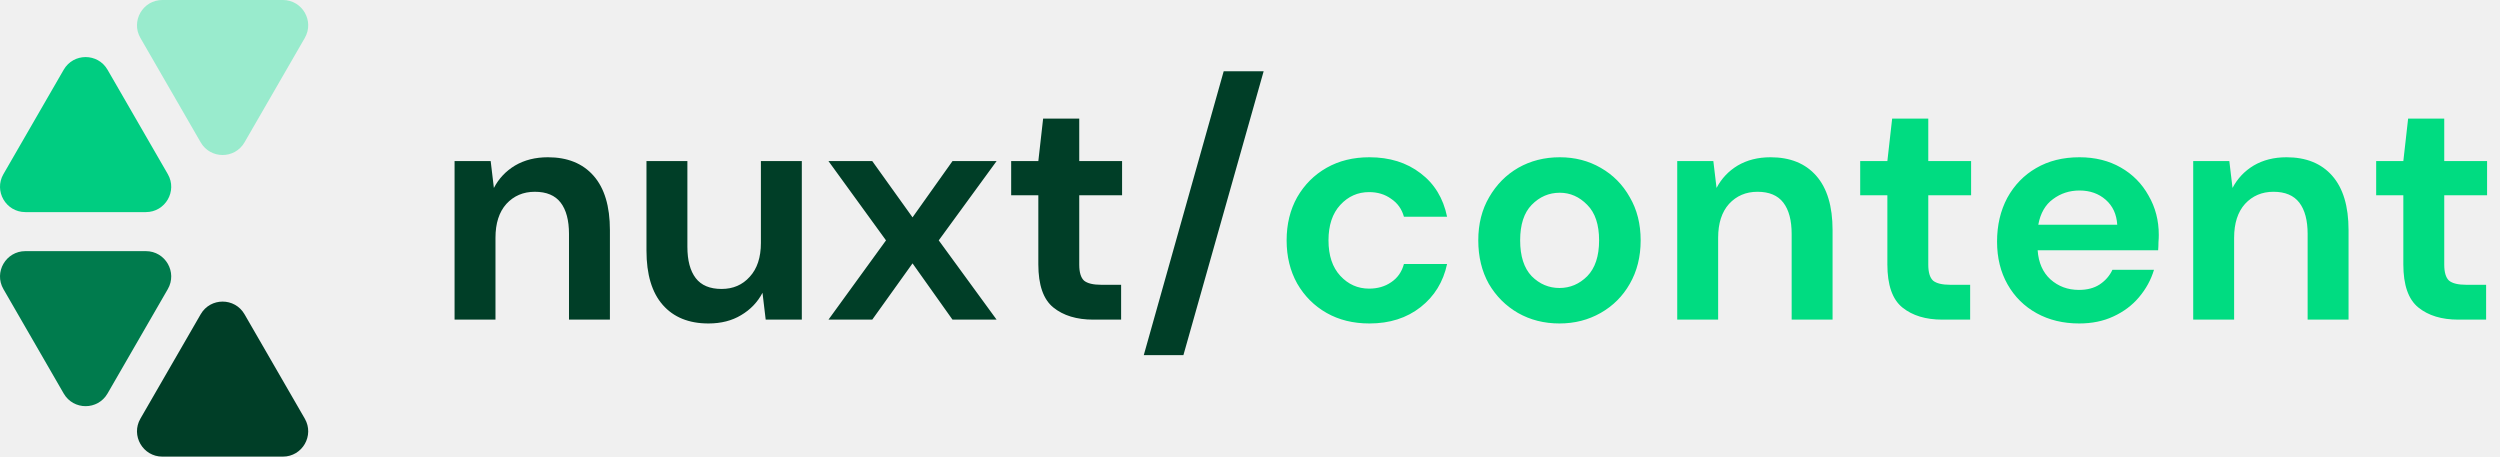
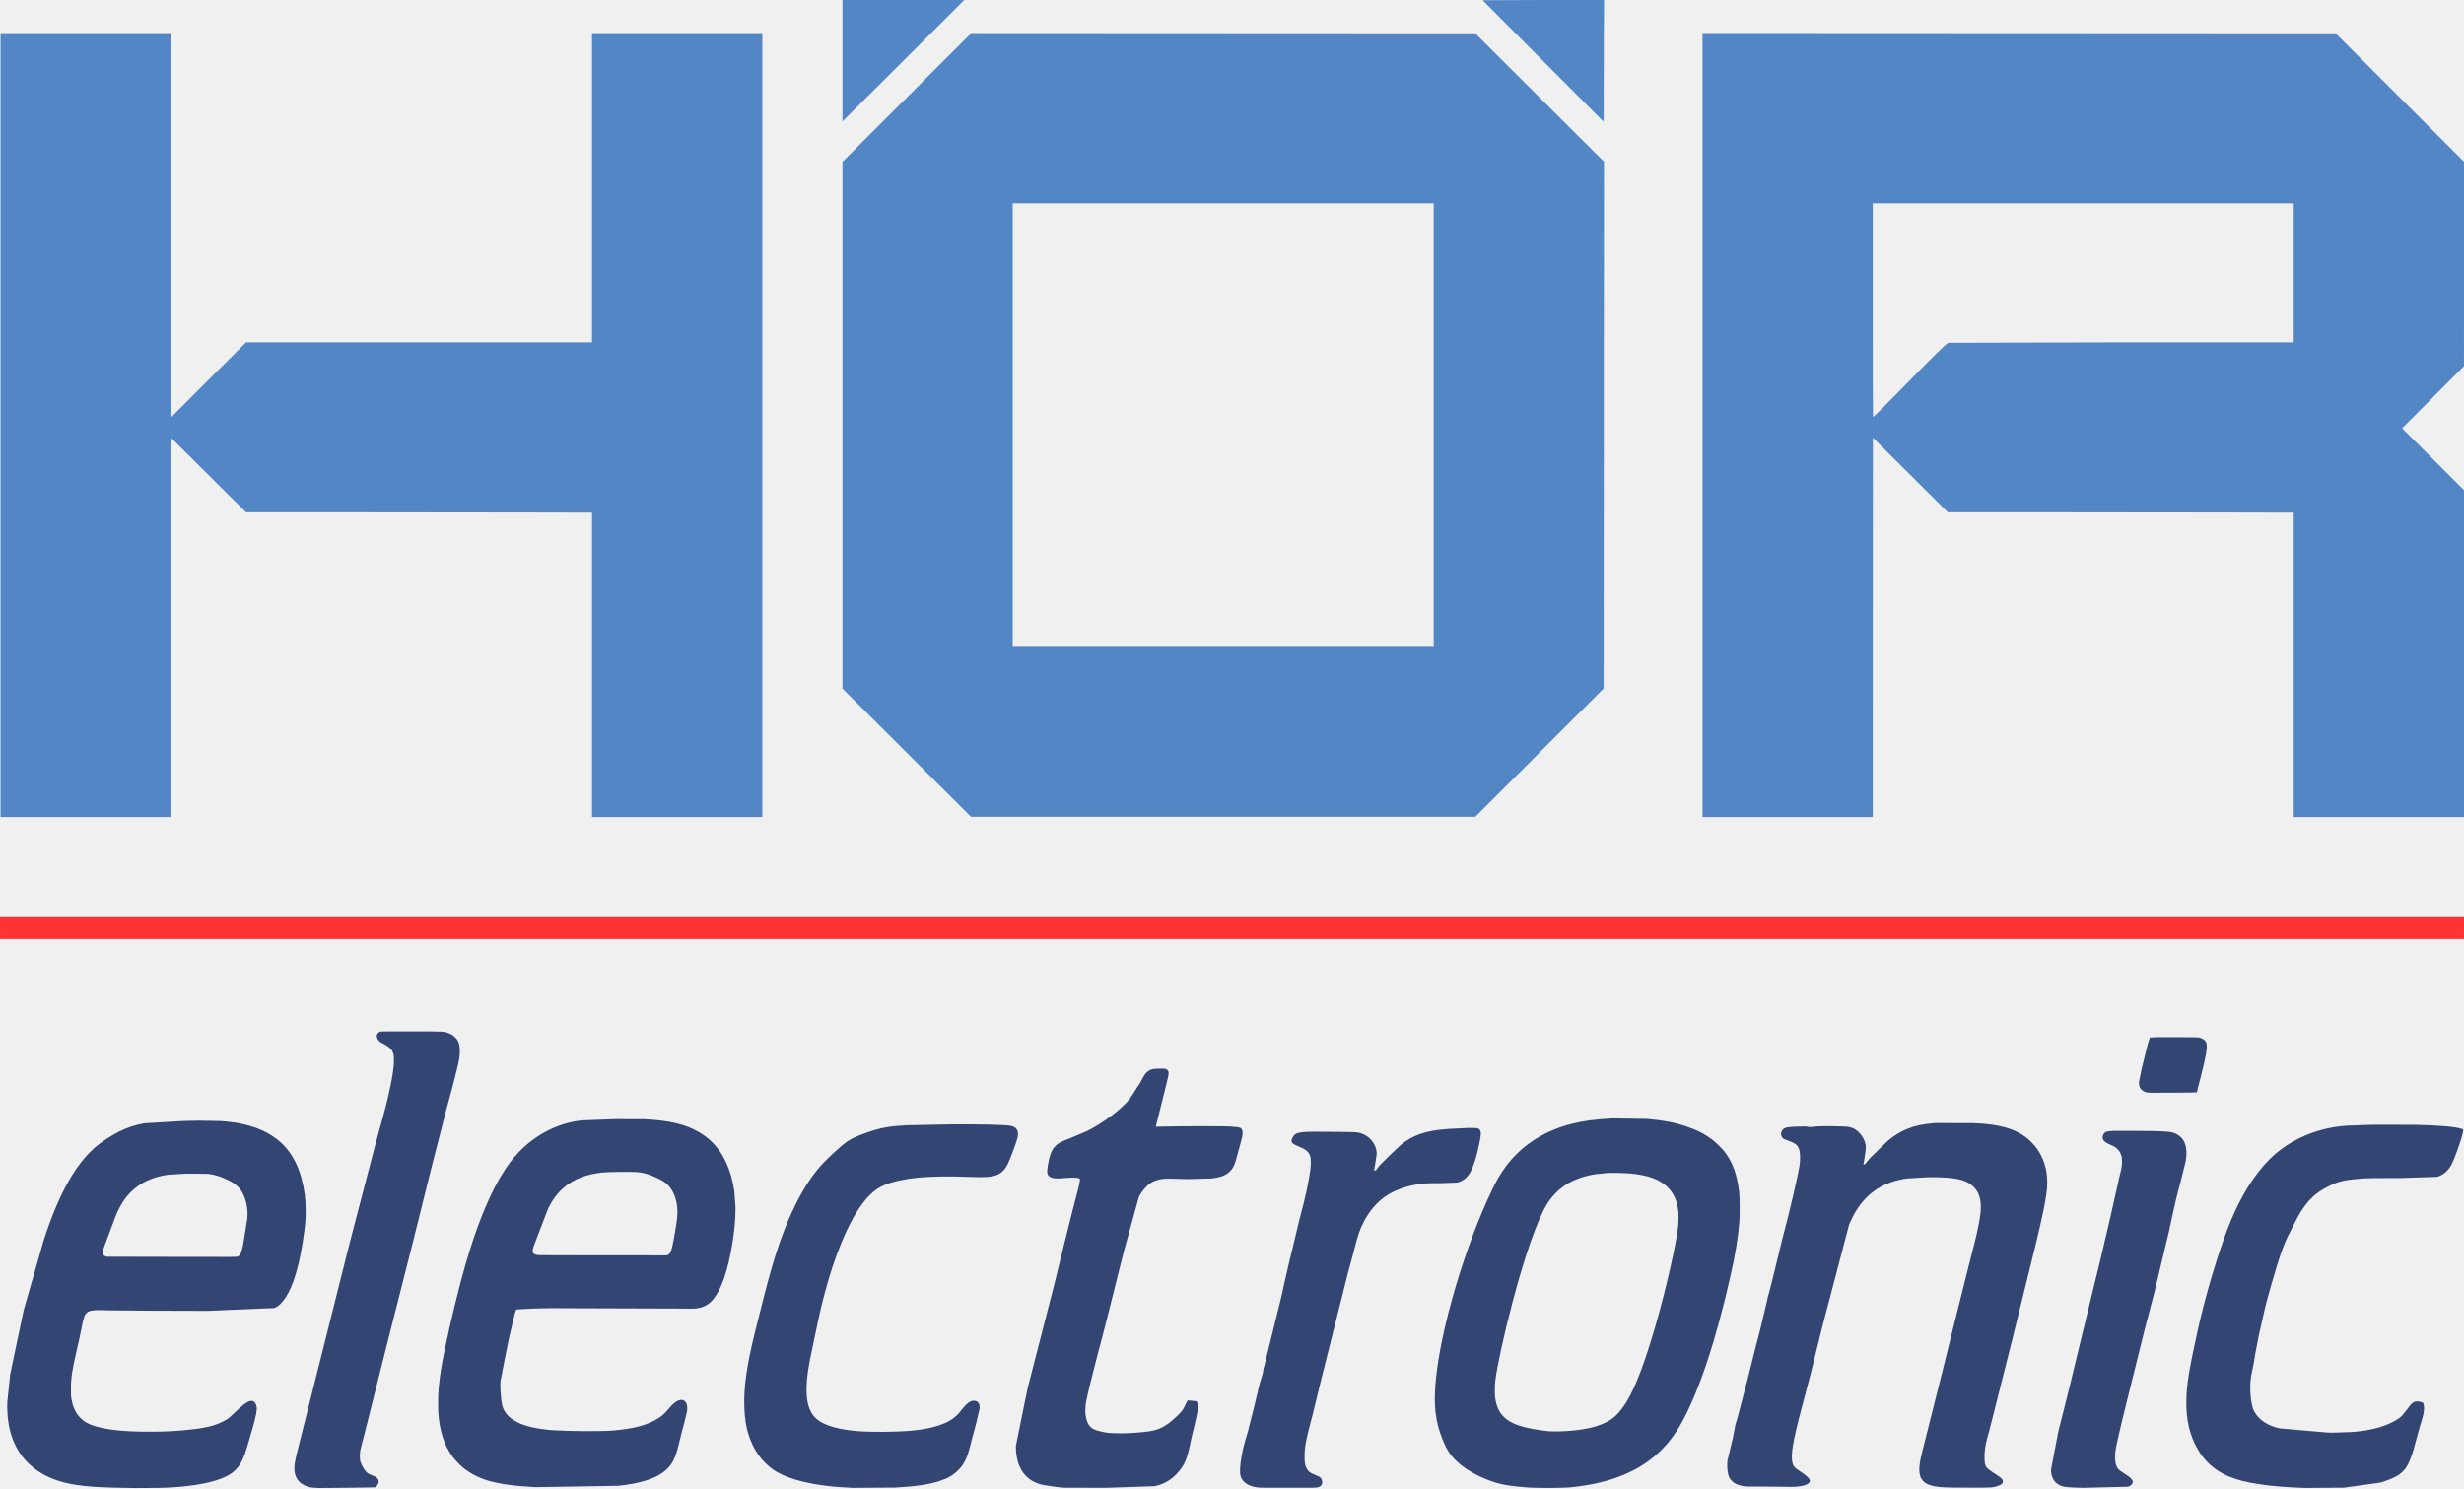
- <svg xmlns="http://www.w3.org/2000/svg" width="219" height="40" viewBox="0 0 219 40" fill="none">
-   <g clip-path="url(#clip0)">
-     <path d="M14.7 15.254C15.553 16.732 14.486 18.58 12.78 18.58H2.22C0.514 18.58 -0.553 16.732 0.3 15.254L5.58 6.109C6.433 4.63 8.567 4.63 9.42 6.109L14.7 15.254Z" fill="#00CD81" />
-     <path d="M17.58 27.529C18.433 26.05 20.567 26.05 21.42 27.529L26.7 36.673C27.553 38.151 26.486 39.999 24.78 39.999H14.22C12.514 39.999 11.447 38.151 12.3 36.673L17.58 27.529Z" fill="#003E27" />
-     <path d="M21.42 12.47C20.567 13.948 18.433 13.948 17.58 12.47L12.3 3.325C11.447 1.847 12.514 0 14.22 0H24.78C26.486 0 27.553 1.847 26.7 3.325L21.42 12.47Z" fill="#99EBCD" />
-     <path d="M12.78 22C14.486 22 15.553 23.848 14.7 25.326L9.42 34.471C8.567 35.95 6.433 35.95 5.58 34.471L0.3 25.326C-0.553 23.848 0.514 22 2.22 22H12.78Z" fill="#007B4D" />
-     <path d="M39.82 28V14.112H42.984L43.264 16.464C43.693 15.643 44.309 14.989 45.112 14.504C45.933 14.019 46.895 13.776 47.996 13.776C49.713 13.776 51.048 14.317 52 15.4C52.952 16.483 53.428 18.069 53.428 20.16V28H49.844V20.496C49.844 19.301 49.601 18.387 49.116 17.752C48.631 17.117 47.875 16.8 46.848 16.8C45.84 16.8 45.009 17.155 44.356 17.864C43.721 18.573 43.404 19.563 43.404 20.832V28H39.82ZM70.239 14.112V28H67.075L66.795 25.648C66.366 26.469 65.74 27.123 64.919 27.608C64.117 28.093 63.164 28.336 62.063 28.336C60.346 28.336 59.011 27.795 58.059 26.712C57.107 25.629 56.631 24.043 56.631 21.952V14.112H60.215V21.616C60.215 22.811 60.458 23.725 60.943 24.36C61.428 24.995 62.184 25.312 63.211 25.312C64.219 25.312 65.04 24.957 65.675 24.248C66.329 23.539 66.655 22.549 66.655 21.28V14.112H70.239ZM72.574 28L77.614 21.056L72.574 14.112H76.41L79.938 19.04L83.438 14.112H87.302L82.234 21.056L87.302 28H83.438L79.938 23.072L76.41 28H72.574ZM95.774 28C94.318 28 93.151 27.645 92.274 26.936C91.396 26.227 90.958 24.967 90.958 23.156V17.108H88.578V14.112H90.958L91.378 10.388H94.542V14.112H98.294V17.108H94.542V23.184C94.542 23.856 94.682 24.323 94.962 24.584C95.26 24.827 95.764 24.948 96.474 24.948H98.21V28H95.774ZM100.195 31.108L107.195 6.244H110.695L103.667 31.108H100.195Z" fill="#003E27" />
-     <path d="M119.96 28.336C118.541 28.336 117.291 28.028 116.208 27.412C115.125 26.796 114.267 25.937 113.632 24.836C113.016 23.735 112.708 22.475 112.708 21.056C112.708 19.637 113.016 18.377 113.632 17.276C114.267 16.175 115.125 15.316 116.208 14.7C117.291 14.084 118.541 13.776 119.96 13.776C121.733 13.776 123.227 14.243 124.44 15.176C125.653 16.091 126.428 17.36 126.764 18.984H122.984C122.797 18.312 122.424 17.789 121.864 17.416C121.323 17.024 120.679 16.828 119.932 16.828C118.943 16.828 118.103 17.201 117.412 17.948C116.721 18.695 116.376 19.731 116.376 21.056C116.376 22.381 116.721 23.417 117.412 24.164C118.103 24.911 118.943 25.284 119.932 25.284C120.679 25.284 121.323 25.097 121.864 24.724C122.424 24.351 122.797 23.819 122.984 23.128H126.764C126.428 24.696 125.653 25.956 124.44 26.908C123.227 27.86 121.733 28.336 119.96 28.336ZM136.609 28.336C135.265 28.336 134.052 28.028 132.969 27.412C131.905 26.796 131.056 25.947 130.421 24.864C129.805 23.763 129.497 22.493 129.497 21.056C129.497 19.619 129.814 18.359 130.449 17.276C131.084 16.175 131.933 15.316 132.997 14.7C134.08 14.084 135.293 13.776 136.637 13.776C137.962 13.776 139.157 14.084 140.221 14.7C141.304 15.316 142.153 16.175 142.769 17.276C143.404 18.359 143.721 19.619 143.721 21.056C143.721 22.493 143.404 23.763 142.769 24.864C142.153 25.947 141.304 26.796 140.221 27.412C139.138 28.028 137.934 28.336 136.609 28.336ZM136.609 25.228C137.542 25.228 138.354 24.883 139.045 24.192C139.736 23.483 140.081 22.437 140.081 21.056C140.081 19.675 139.736 18.639 139.045 17.948C138.354 17.239 137.552 16.884 136.637 16.884C135.685 16.884 134.864 17.239 134.173 17.948C133.501 18.639 133.165 19.675 133.165 21.056C133.165 22.437 133.501 23.483 134.173 24.192C134.864 24.883 135.676 25.228 136.609 25.228ZM146.925 28V14.112H150.089L150.369 16.464C150.799 15.643 151.415 14.989 152.217 14.504C153.039 14.019 154 13.776 155.101 13.776C156.819 13.776 158.153 14.317 159.105 15.4C160.057 16.483 160.533 18.069 160.533 20.16V28H156.949V20.496C156.949 19.301 156.707 18.387 156.221 17.752C155.736 17.117 154.98 16.8 153.953 16.8C152.945 16.8 152.115 17.155 151.461 17.864C150.827 18.573 150.509 19.563 150.509 20.832V28H146.925ZM170.149 28C168.693 28 167.526 27.645 166.649 26.936C165.771 26.227 165.333 24.967 165.333 23.156V17.108H162.953V14.112H165.333L165.753 10.388H168.917V14.112H172.669V17.108H168.917V23.184C168.917 23.856 169.057 24.323 169.337 24.584C169.635 24.827 170.139 24.948 170.849 24.948H172.585V28H170.149ZM182.138 28.336C180.738 28.336 179.497 28.037 178.414 27.44C177.332 26.843 176.482 26.003 175.866 24.92C175.25 23.837 174.942 22.587 174.942 21.168C174.942 19.731 175.241 18.452 175.838 17.332C176.454 16.212 177.294 15.344 178.358 14.728C179.441 14.093 180.71 13.776 182.166 13.776C183.529 13.776 184.733 14.075 185.778 14.672C186.824 15.269 187.636 16.091 188.214 17.136C188.812 18.163 189.11 19.311 189.11 20.58C189.11 20.785 189.101 21 189.082 21.224C189.082 21.448 189.073 21.681 189.054 21.924H178.498C178.573 23.007 178.946 23.856 179.618 24.472C180.309 25.088 181.14 25.396 182.11 25.396C182.838 25.396 183.445 25.237 183.93 24.92C184.434 24.584 184.808 24.155 185.05 23.632H188.69C188.429 24.509 187.99 25.312 187.374 26.04C186.777 26.749 186.03 27.309 185.134 27.72C184.257 28.131 183.258 28.336 182.138 28.336ZM182.166 16.688C181.289 16.688 180.514 16.94 179.842 17.444C179.17 17.929 178.741 18.676 178.554 19.684H185.47C185.414 18.769 185.078 18.041 184.462 17.5C183.846 16.959 183.081 16.688 182.166 16.688ZM192.125 28V14.112H195.289L195.569 16.464C195.998 15.643 196.614 14.989 197.417 14.504C198.238 14.019 199.199 13.776 200.301 13.776C202.018 13.776 203.353 14.317 204.305 15.4C205.257 16.483 205.733 18.069 205.733 20.16V28H202.149V20.496C202.149 19.301 201.906 18.387 201.421 17.752C200.935 17.117 200.179 16.8 199.153 16.8C198.145 16.8 197.314 17.155 196.661 17.864C196.026 18.573 195.709 19.563 195.709 20.832V28H192.125ZM215.348 28C213.892 28 212.725 27.645 211.848 26.936C210.971 26.227 210.532 24.967 210.532 23.156V17.108H208.152V14.112H210.532L210.952 10.388H214.116V14.112H217.868V17.108H214.116V23.184C214.116 23.856 214.256 24.323 214.536 24.584C214.835 24.827 215.339 24.948 216.048 24.948H217.784V28H215.348Z" fill="#00DC81" />
-   </g>
+ <svg xmlns="http://www.w3.org/2000/svg" baseProfile="tiny" width="12502.7" height="7551.9" viewBox="0 0 330800 199813" preserveAspectRatio="xMidYMid" fill-rule="evenodd" clip-path="url(#A)" stroke-width="28.2" stroke-linejoin="round">
  <defs>
-     <clipPath id="clip0">
-       <rect width="219" height="40" fill="white" />
+     <clipPath id="A">
+       <path d="M0 0h330800v199813H0z" />
    </clipPath>
  </defs>
+   <g clip-path="url(#A)">
+     <g fill="#5386c5">
+       <path d="M113101 8153v8153l6908-6879 8174-8153L129453 0h-8178-8174v8153zM199044 32c7 14 3666 3694 8136 8174l8121 8146v-3281l25-8178 21-4893h-8157l-8146 32zM71 57080v52635h11448 11448l7-25457 10-25453 5020 4992 5024 4995h14414l23231 25 8809 21v20440 20437h11430 11430V57080 4445H90912 79482v20761 20761H56255 33028l-5031 5035-5027 5037-3-25799V4445H11519 71v52635zm121684-43996l-8654 8643v35367 35362l8629 8612 8633 8611h33852 33853l8612-8618 8615-8615 24-35367 22-35369-8644-8615-8643-8619-33824-17-33825-18-8650 8643zm70722 43995v29775h-28258-28258V57079 27305h28258 28258v29774zm36088-7v52642h11430 11430l7-25470 11-25471 5034 5009 5031 5010h14425l23216 25 8792 21v20440 20436h11430 11430V87764 65811l-4152-4152-4152-4153 4152-4173 4148-4173 4-13724V21713l-8618-8618-8619-8619-42499-21-42500-21v52638zm79376-20436v9331h-23143l-23241 60c-416 261-1810 1623-4851 4738-3580 3665-5143 5221-5253 5221-14 0-28-6452-28-14341V27305h28258 28258v9331z" />
+     </g>
+     <path fill="#f33" d="M0 124620v1464h165400 165401v-1464-1465H165400 0v1465z" />
+     <g fill="#334573">
+       <path d="M51185 138502c-300 38-533 229-589 479-46 205 35 484 197 681 187 233 229 261 660 484 882 451 1284 882 1393 1492 50 264 50 1104 0 1563-218 2116-913 5087-2434 10400l-3531 13547-6894 27464c-406 1598-501 2162-462 2752 60 987 501 1672 1344 2081 656 317 1203 388 2822 356l3811-35 2797-46c177-42 321-187 448-451 159-325 88-632-190-858-163-130-297-197-611-310-370-134-511-212-709-395-307-290-695-939-843-1418-67-223-81-343-81-741 0-261 21-596 49-741 50-296 293-1252 498-1976l3542-14093 2999-11819 2543-10213 1923-7514 882-3246 512-2046c388-1478 501-2208 465-2991-32-741-211-1217-607-1613-257-257-557-448-927-582-614-222-480-218-4841-229-2184-4-4057 4-4166 18zm238323 765c-38 4-254 18-479 29l-410 24-141 445c-81 247-218 766-310 1154l-653 2646-335 1658c-64 748 215 1200 871 1415 286 95 314 99 1087 95l2699-3 2516-29c536-21 606-28 606-81 0-63 106-494 579-2332 635-2473 829-3687 681-4202-109-367-448-642-960-773-137-35-801-46-2928-49-1514-4-2784 0-2823 3zm-134373 4244c-561 53-858 173-1172 469-250 237-416 498-881 1383l-1419 2205c-1150 1408-3566 3225-5708 4301l-2462 1040c-1045 395-1383 575-1743 918-353 338-568 702-755 1273-208 628-430 1891-406 2276 39 522 346 769 1048 846 300 32 512 28 1334-39 1061-81 1577-74 1855 22 159 56 166 63 166 201 0 296-265 1393-1094 4526l-1058 4230-1411 5754-1821 7091-1658 6445-1566 7705c0 2981 1316 4805 3810 5270 681 127 2198 321 2717 346l5697 4 6386-212c1510-303 2667-1094 3655-2487 557-783 857-1708 1319-4036 32-166 194-836 356-1492 420-1694 544-2456 477-2925-32-236-117-444-191-469-78-28-1125-123-1154-106-49 32-247 399-388 727-208 480-409 751-942 1270-1040 1012-1855 1573-2727 1877-719 250-1224 324-3351 490-879 67-2731 57-3281-18-886-123-1690-335-2036-539-899-526-1242-1983-892-3789 226-1161 1118-4703 2452-9719l2596-10337 2004-7267c286-611 900-1390 1376-1754 501-377 1157-617 1933-702 388-42 1302-31 3327 39l3165-88c1386-169 2194-547 2712-1270 276-388 463-879 703-1852l352-1288 304-1129c130-624 46-1100-223-1238-151-81-582-141-1337-198-765-53-6025-53-8498 0l-1542 29c-4-4 381-1546 857-3426 935-3708 949-3778 801-4064-42-85-127-166-226-219-141-81-197-88-649-95-271-4-635 4-811 21zm61401 6667c-2410 124-3997 332-5539 731-4047 1040-7169 3185-9296 6378-494 744-801 1291-1298 2311-3705 7634-7031 18898-7663 25947-282 3179-35 5302 889 7655 551 1394 1009 2117 1884 2964 1129 1090 2752 2032 4717 2730 1298 466 2667 695 5122 858 1069 70 4417 60 5274-18 2456-222 4742-709 6615-1404 3803-1408 6534-3729 8471-7197 2363-4233 4646-11077 6614-19823 664-2939 1002-5002 1186-7214 70-882 60-3348-18-4022-279-2346-861-3962-1937-5391-310-412-1249-1337-1697-1665-1051-779-2085-1302-3517-1781-1520-512-3094-812-5186-992l-4621-67zm2307 7391c2371 215 3944 787 5002 1810 875 847 1337 1891 1478 3341 50 522 25 1633-56 2222-434 3253-2120 10295-3637 15170-1334 4286-2484 7045-3623 8679-1037 1488-1835 2081-3606 2688-1273 434-3510 727-5556 727-737 0-963-11-1552-92-2025-275-3207-565-4181-1027-1415-674-2155-1721-2385-3372-67-473-56-1662 18-2294 226-1908 1199-6346 2314-10565 1648-6227 3281-10898 4569-13068 649-1093 1584-2060 2646-2734 1072-681 2497-1178 3986-1397l1588-155c402-32 2441 14 2995 67zm-136255-7295l-4480 170c-3119 345-6061 1809-8361 4166-992 1016-1740 2021-2618 3524-1672 2861-3239 6813-4667 11766-833 2889-1987 7620-2738 11236-455 2184-670 3545-829 5203-78 808-106 2622-53 3369 176 2484 801 4386 1947 5934 283 381 918 1048 1302 1369 970 808 2173 1440 3475 1817 1521 444 3644 734 6311 864l11099-180c2847-278 4985-945 6209-1933 586-473 932-899 1238-1520 350-713 519-1285 1105-3761l359-1305 364-1560c56-698-67-1129-392-1351-123-88-180-102-381-102-501 0-1016 363-1764 1252-437 522-808 865-1231 1147-1411 938-3394 1485-6212 1711-1479 120-5924 99-7938-39-4248-289-6562-1461-6950-3524-155-815-265-2646-184-3070l501-2645 618-3052 370-1570c254-1154 462-1965 561-2198 64-148 81-166 187-166 64 0 473-24 910-53 1623-102 3366-134 6231-109l16584 53c953-71 1570-300 2166-815 678-582 1387-1817 1891-3291 896-2629 1528-6516 1528-9427l-163-2268c-599-3793-2123-6350-4688-7864-1810-1072-4100-1616-7409-1767l-3898-11zm2791 7105c1076 81 1908 332 3094 928 568 286 871 487 1174 794 558 557 956 1340 1157 2279 205 952 194 1813-49 3281-469 2854-617 3450-938 3739-177 159-258 180-702 166l-8485-7c-5532 4-8209-7-8410-32-741-95-858-345-554-1220 84-254 208-579 268-724l264-687 1376-3574c741-1538 1634-2600 2879-3426 1185-790 2572-1245 4403-1453 677-78 3785-124 4523-64zm-58700-6898l-2117 49-5126 300c-1259 212-2258 536-3411 1104-914 452-2145 1224-2858 1796-2885 2314-5210 6378-7281 12746l-2703 9426-1813 8619-395 3739c-109 3747 953 6597 3179 8545 1968 1721 4501 2579 8361 2833 3136 204 8354 236 10813 70 3132-215 5538-712 7038-1457 1227-607 1922-1425 2459-2900 243-670 793-2501 1171-3898 430-1584 536-2219 444-2614-141-600-479-840-956-684-451 151-963 553-2102 1651-551 529-699 649-1020 836-1203 702-2388 1040-4512 1284-2081 240-3567 321-5874 317-3231 0-5447-225-7147-719-960-283-1524-597-2064-1154-607-628-967-1386-1168-2480-67-349-78-536-78-1358 0-1500 166-2593 784-5239 300-1277 472-2071 673-3126 255-1305 371-1630 695-1912 374-332 974-392 3013-307l5592 46 7673 21 8897-381c1087-441 2106-2057 2847-4512 487-1609 879-3591 1182-5969 131-1030 162-1517 162-2522 4-1577-144-2787-511-4209-353-1387-879-2576-1598-3623-582-847-1351-1595-2283-2212-1806-1200-4050-1856-7020-2053l-2946-53zm1182 7140c1058 92 2300 529 3440 1210 342 205 829 667 1047 995 642 959 978 2424 861 3761l-571 3542c-131 677-293 1181-434 1372a790 790 0 0 1-268 215c-159 74-163 74-8908 53l-8749-18-159-74c-371-176-431-398-247-952 63-194 197-565 303-826l667-1781 653-1747c1273-3298 3524-5101 7027-5627l2568-155 2770 32zm231942-6818c-1700 145-2547 318-3651 745-935 363-1863 924-2734 1661l-2346 2283-445 529c-204 289-247 328-374 332-112 0-116-11-49-198 25-78 74-335 106-579l134-935c85-596 71-853-81-1301-134-399-289-685-568-1030-431-533-907-840-1510-971-289-60-540-74-1835-102-1520-32-2416-10-3185 81-325 39-392 39-494-7-148-67-790-70-1912-10-882 49-1083 84-1330 240-434 271-547 874-233 1234 141 159 268 223 840 420 970 332 1259 596 1453 1316 85 328 106 1274 35 1806-173 1302-1428 6700-2332 10019l-1365 5606-367 1432c-144 445-261 900-384 1528l-910 3835-597 2258-913 3686-1535 5874c-191 515-243 723-353 1362-134 779-317 1647-458 2145l-491 2046c-102 787 14 1859 254 2314 152 289 512 642 819 801 264 138 719 279 1146 353 205 35 755 42 2452 35l3027 28c1630 74 2773-95 3200-480 183-165 211-306 106-522-134-268-498-564-1521-1249-504-335-635-500-751-945-268-1041 38-2886 1224-7352l589-2240 688-2646 1464-5923 3634-13851c183-458 592-1284 864-1728 1559-2576 3764-4004 6865-4460l2995-176c2738 4 4089 180 5049 649 427 208 663 378 970 685 564 568 861 1294 928 2275 91 1351-268 3186-1672 8523l-2223 8890-1256 5081-1954 7796-688 2717c-438 1672-547 2691-371 3390 208 808 815 1284 1923 1496 815 158 1460 187 4586 190 3260 4 3253 4 3944-229 484-162 688-339 688-596 0-286-240-519-1104-1066-974-617-1164-808-1295-1280-70-265-95-1030-49-1588 74-885 169-1330 638-2963l2964-11748 1870-7585c2317-9253 2928-12132 2928-13857 0-1348-233-2442-759-3542-360-755-726-1281-1323-1891-610-635-1224-1073-2056-1471-1412-678-3197-1027-5793-1129l-5116-11zm-132180 180l-5909 116c-2311 120-3475 332-5296 967-1287 448-2078 804-2677 1207-596 398-2212 1855-3158 2839-1386 1447-2600 3260-3792 5659-1595 3214-2784 6671-4209 12242l-1277 5062c-1055 4343-1443 7042-1383 9649 49 2180 392 3792 1133 5327 592 1228 1294 2113 2381 3013 935 769 2438 1425 4307 1877 1969 476 4029 733 6721 846l5680-39c2653-130 4572-409 5962-867 1168-385 1841-773 2526-1457 437-438 670-755 928-1263 335-667 462-1069 970-3098l515-1905 480-2060c0-688-254-1009-801-1009-212 0-282 18-494 123-307 156-709 551-1203 1186-194 250-476 571-624 709-1119 1044-3101 1714-5878 1983-2177 211-5715 236-7655 56-3031-286-4876-977-5740-2149-614-829-896-2077-847-3735 46-1496 233-2745 819-5440l511-2435c1006-4949 2265-9112 3807-12587 751-1690 1513-3048 2335-4138 960-1281 1842-2039 2932-2512 1072-469 2635-818 4512-1013 1722-176 4431-218 6996-105 2071 88 2910 28 3637-261 642-258 1118-748 1503-1553 286-596 1041-2614 1231-3291 106-374 131-819 57-1041-117-349-424-593-872-695-695-159-3630-233-8128-208zm191012 47l-3510 120c-2339 155-4520 737-6509 1729-2375 1185-4110 2688-5842 5059-1599 2183-2960 4907-4195 8378-1330 3750-2678 8449-3531 12330-1154 5242-1472 7179-1521 9317-60 2664 445 4812 1580 6738 935 1584 2269 2752 4008 3507 2110 921 5415 1429 10365 1591l5204-35 4900-681c847-247 1817-646 2321-949 318-194 794-621 999-896 532-720 1030-2039 1499-3980l547-1947c423-1288 547-1972 462-2547-21-169-57-332-74-363-46-85-522-216-801-223-452-10-780 226-1238 893l-840 1058c-586 547-1743 1140-2907 1492-1408 427-3217 692-4703 695l-1040 39c-388 28-741 28-1401-3l-6350-551c-1598-342-2808-1146-3415-2272-268-497-452-1358-519-2469-63-1055 11-2004 230-2946 176-758 240-1097 423-2328l547-2805 511-2222c329-1524 417-1867 1062-4128 1214-4230 1715-5634 2632-7363l674-1315c751-1521 1679-2766 2653-3553 617-501 1478-1002 2381-1397 1013-441 1863-600 4128-773 420-35 1757-46 4833-46l4981-158c812-219 1539-840 1958-1676 477-945 1302-3277 1493-4219 102-501 109-477-166-558-942-282-2844-448-6079-532l-5750-11zm-121606 435c-67 7-568 32-1112 53-2130 85-3340 222-4452 511-1065 279-1898 646-2744 1210-533 360-738 544-2202 1958-1115 1080-1386 1366-1542 1602-102 159-218 307-257 328-67 35-251 50-251 21 0-10 25-116 50-240 92-398 310-1876 307-2092 0-116-35-338-74-493-311-1218-1323-2100-2618-2276-286-39-3637-88-5832-81-1323 3-2039 99-2406 324-120 75-345 389-448 628-91 205-63 441 67 575 120 124 417 286 879 473 977 399 1362 741 1527 1365 71 276 78 1066 15 1602-205 1676-667 3800-1503 6915l-865 3609-494 2018-670 2928-370 1675-1341 5451-956 3877c-67 222-131 491-141 600-32 317-81 518-261 1062-194 578-335 1139-886 3528l-913 3633c-526 1729-681 2332-865 3387-194 1115-247 2106-137 2522 236 911 1072 1464 2437 1609 262 25 1172 35 2869 28l3633-3c1387 14 1606-21 1877-293 194-194 219-575 57-896-106-201-297-325-868-547-660-257-935-473-1136-882-205-420-261-762-261-1573 0-741 46-1186 194-1993 159-847 550-2431 913-3705l1024-4233 3707-14775 738-2723c568-2279 829-3055 1372-4093 794-1513 1835-2709 3055-3510 1101-719 2505-1238 4057-1499 949-159 1239-173 3211-177l2212-77c1513-385 2205-1591 2974-5204 254-1196 268-1654 67-1894-152-184-321-226-949-233-311-7-621-4-688 0zm86694 391l-628 53c-329 43-357 53-505 184-205 180-303 370-303 603-4 423 300 720 1047 1027 445 179 674 317 911 543 250 236 412 497 539 868 92 261 99 321 99 829 0 642-10 712-402 2300l-1041 4667-1446 6192-808 3298-1697 7003-1538 6364-1037 4167-568 2222-992 5183c21 546 81 800 272 1206 215 445 720 854 1270 1020 346 102 1041 155 2706 197l6005-148c271-42 370-92 539-261 392-395 198-769-705-1348-805-515-1038-695-1147-878-243-406-342-850-342-1531 0-554 81-1069 349-2283 448-2004 547-2413 3496-14281l1482-5697 1905-7973c720-3383 1119-5091 1588-6773l667-2682c349-2106-223-3369-1733-3841-525-163-1704-219-5002-230-1486-7-2826-7-2981 0z" />
+     </g>
+   </g>
</svg>
